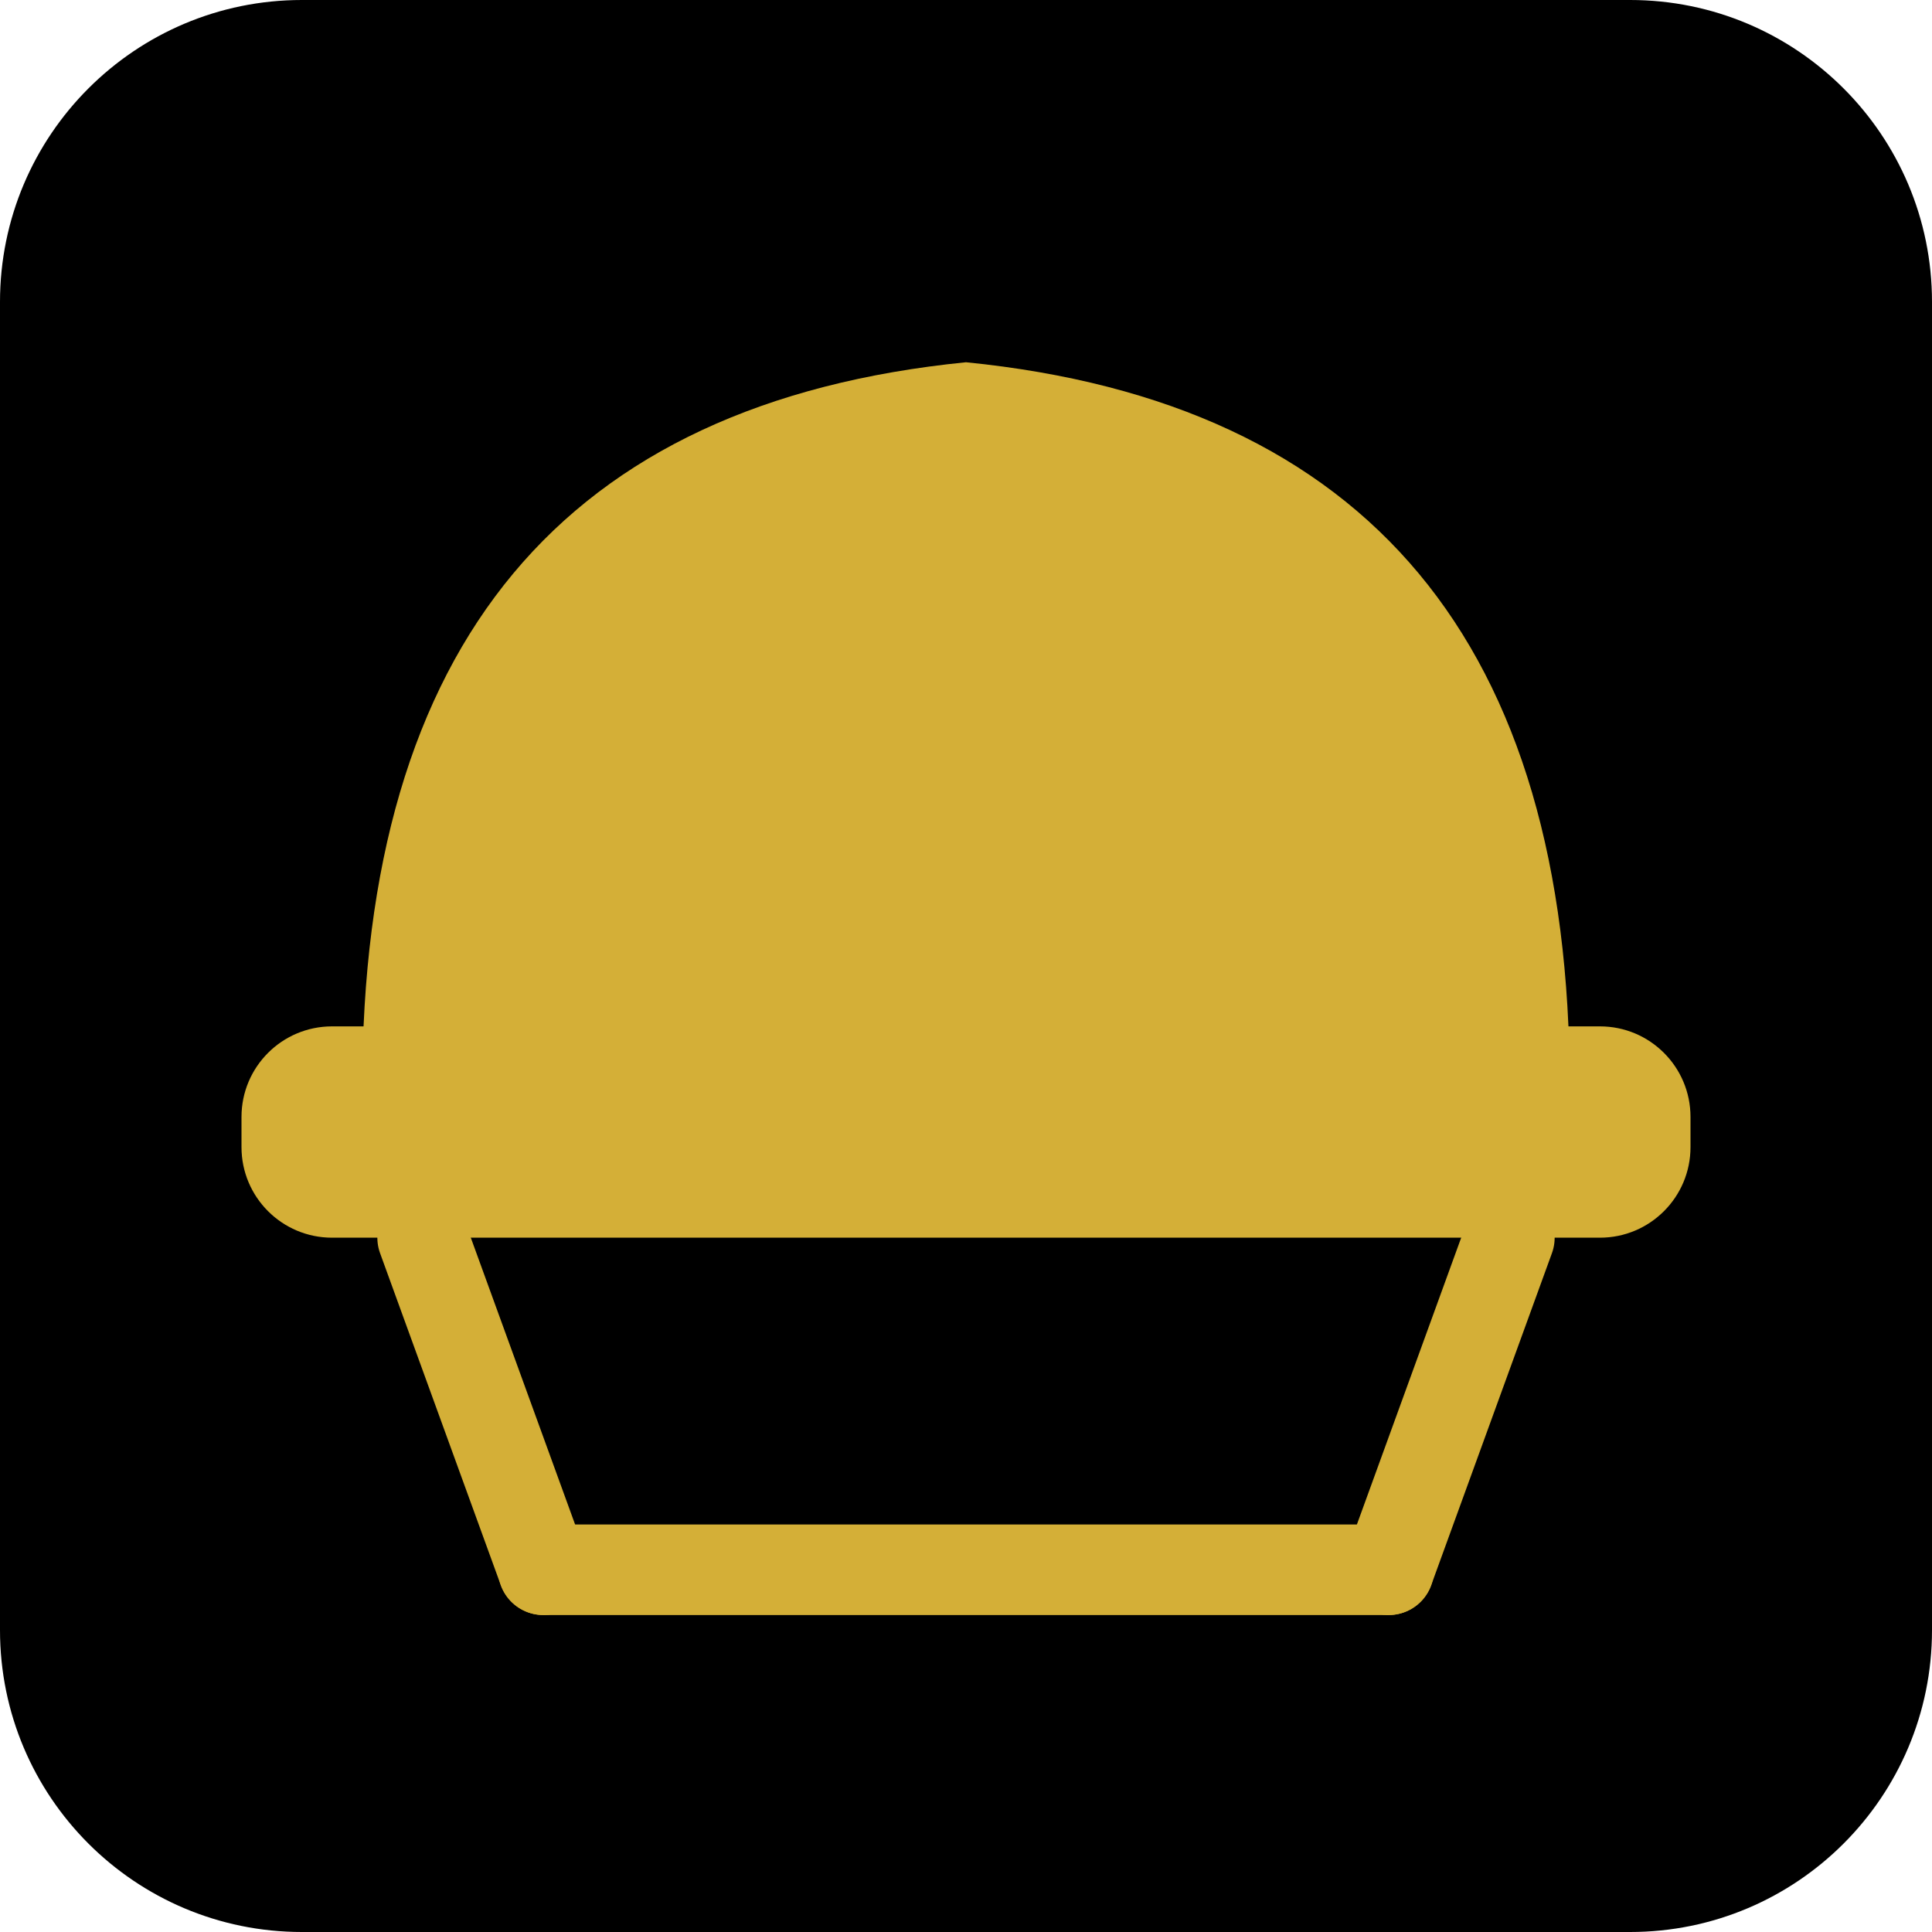
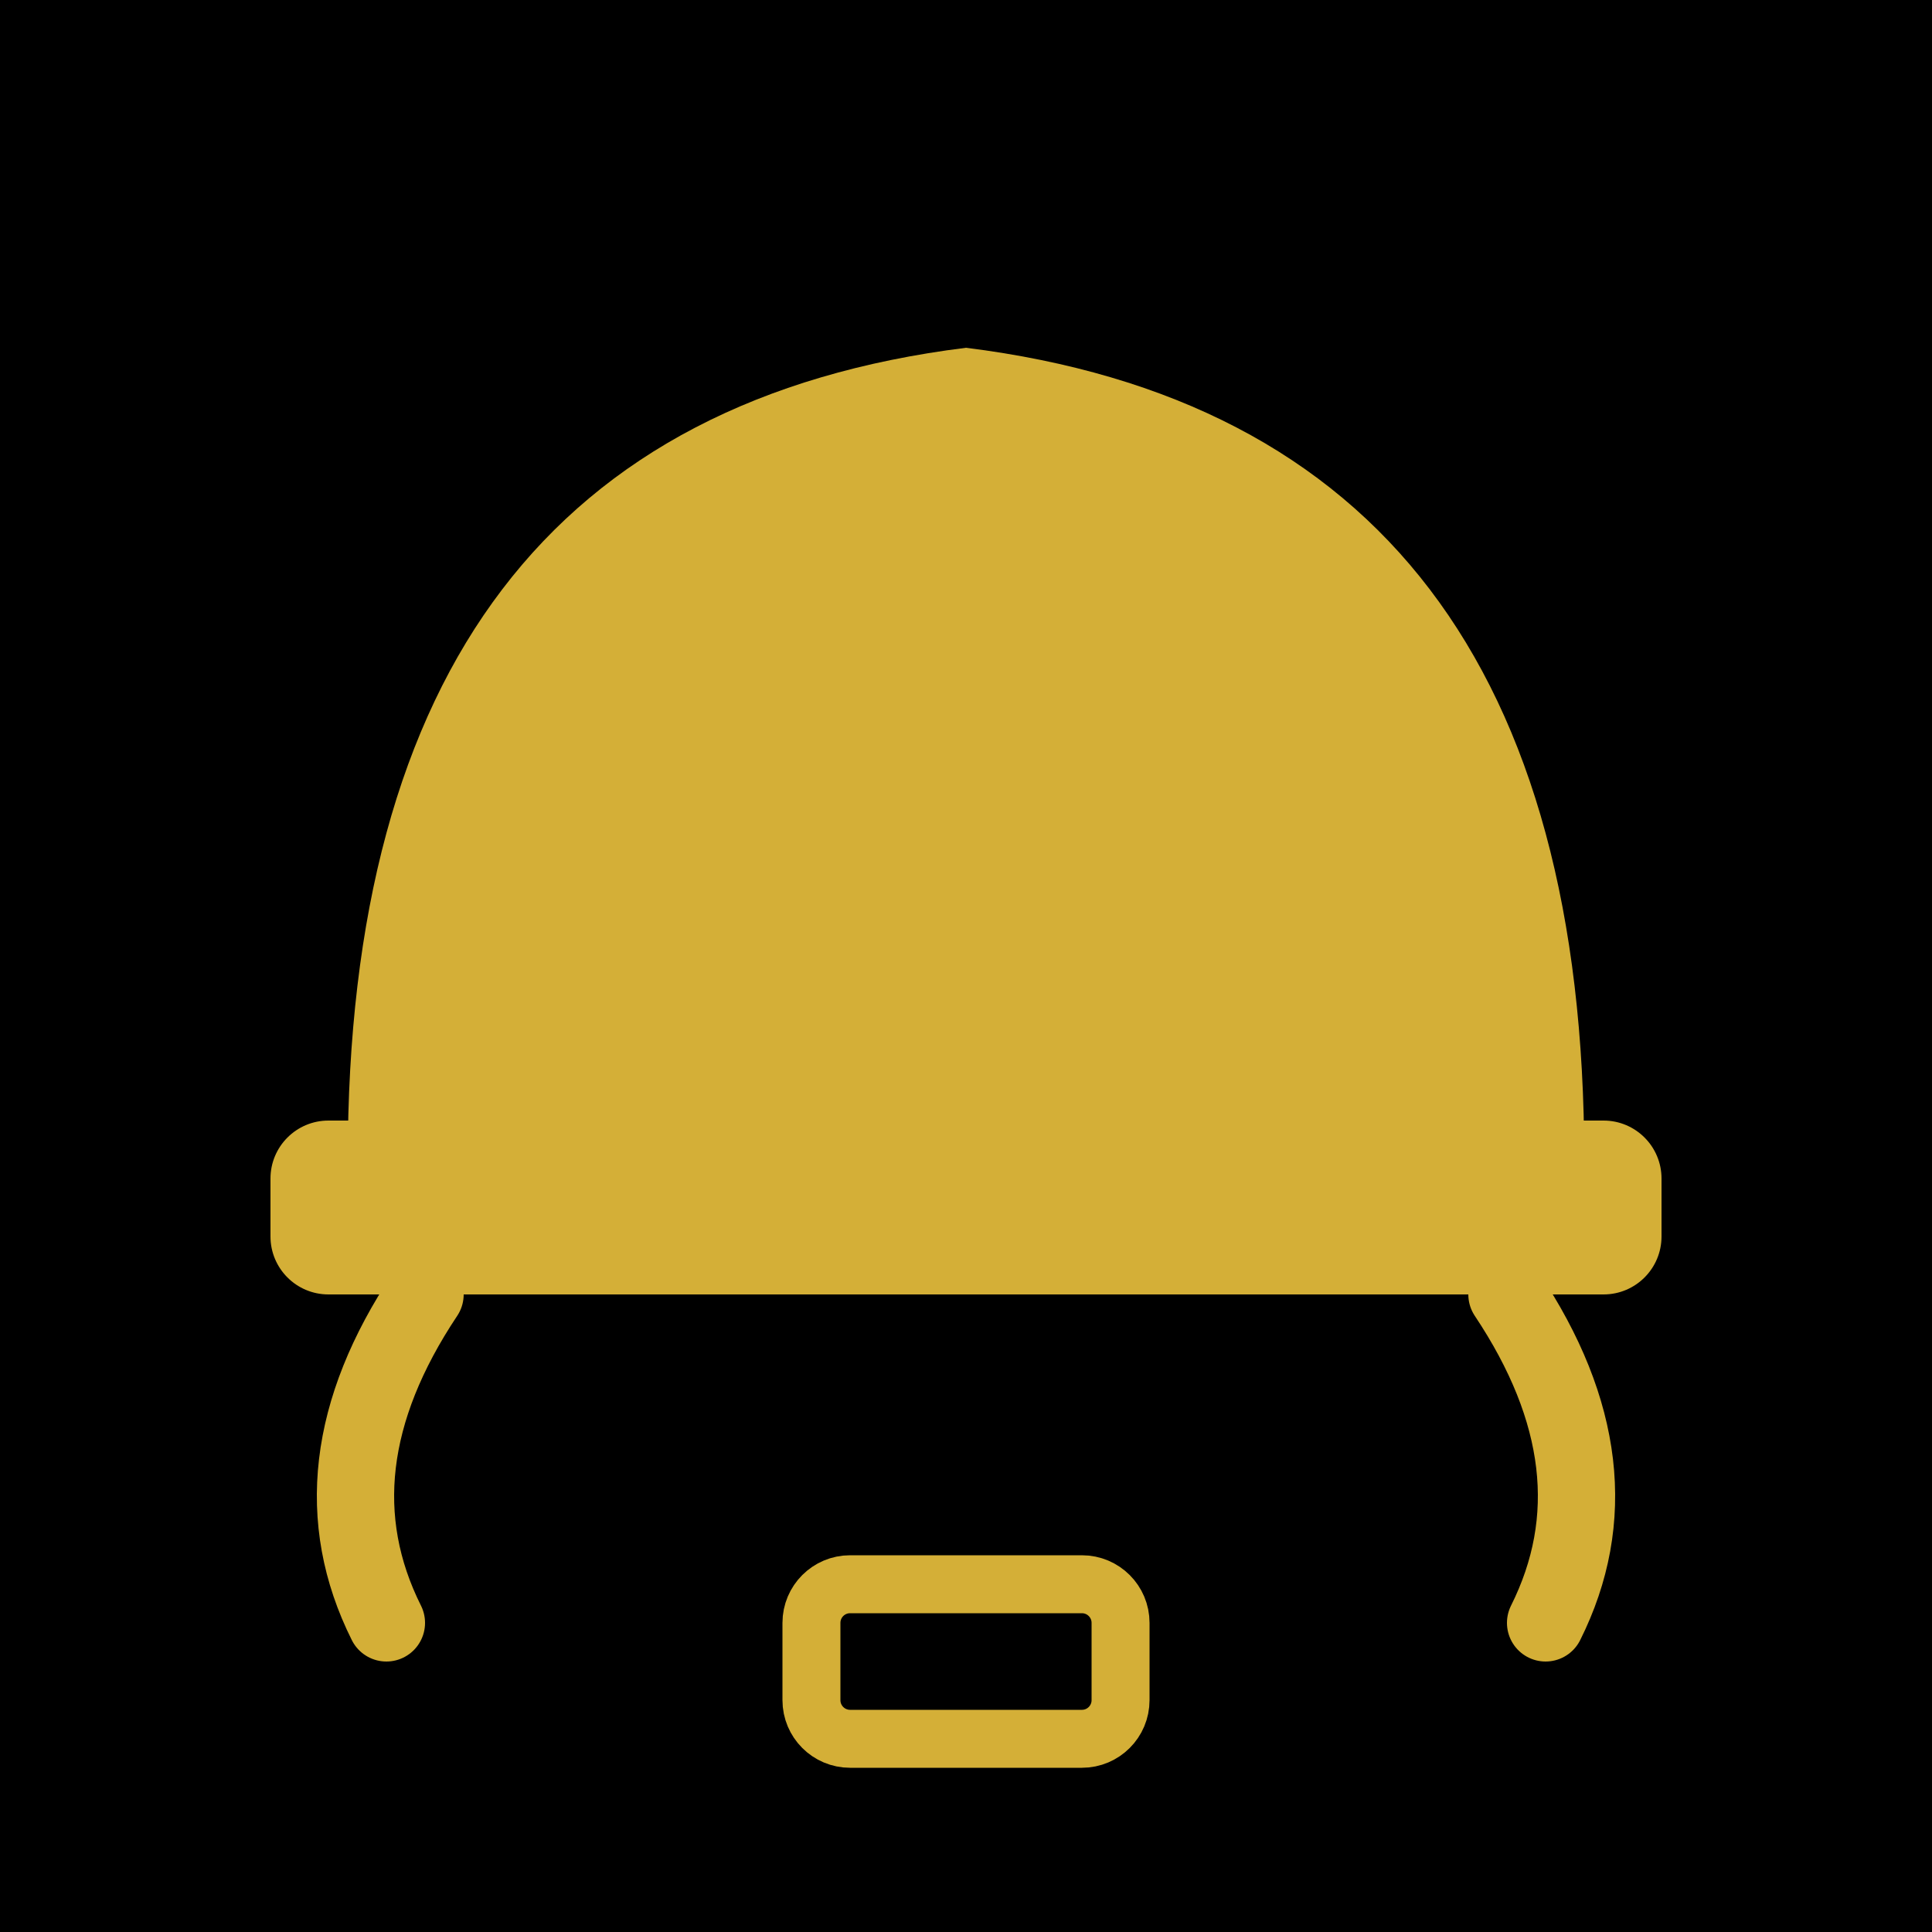
- <svg xmlns="http://www.w3.org/2000/svg" viewBox="0 0 64 64">
-   <rect width="64" height="64" rx="10" fill="#000000" />
-   <path d="M12 36 Q12 14 32 12 Q52 14 52 36 Z" fill="#D4AF37" />
-   <rect x="8" y="34" width="48" height="7" rx="3" fill="#D4AF37" />
-   <line x1="14" y1="41" x2="18" y2="52" stroke="#D4AF37" stroke-width="3" stroke-linecap="round" />
-   <line x1="50" y1="41" x2="46" y2="52" stroke="#D4AF37" stroke-width="3" stroke-linecap="round" />
-   <line x1="18" y1="52" x2="46" y2="52" stroke="#D4AF37" stroke-width="3" stroke-linecap="round" />
+ <svg xmlns="http://www.w3.org/2000/svg" viewBox="0 0 100 100">
+   <rect width="100" height="100" fill="#000000" />
+   <path d="M18,60 Q18,22 50,18 Q82,22 82,60 Z" fill="#D4AF37" />
+   <rect x="14" y="58" width="72" height="9" fill="#D4AF37" rx="3" />
+   <path d="M22,67 Q16,76 20,84" fill="none" stroke="#D4AF37" stroke-width="4" stroke-linecap="round" />
+   <path d="M78,67 Q84,76 80,84" fill="none" stroke="#D4AF37" stroke-width="4" stroke-linecap="round" />
+   <rect x="42" y="82" width="16" height="8" fill="none" stroke="#D4AF37" stroke-width="3" rx="2" />
</svg>
